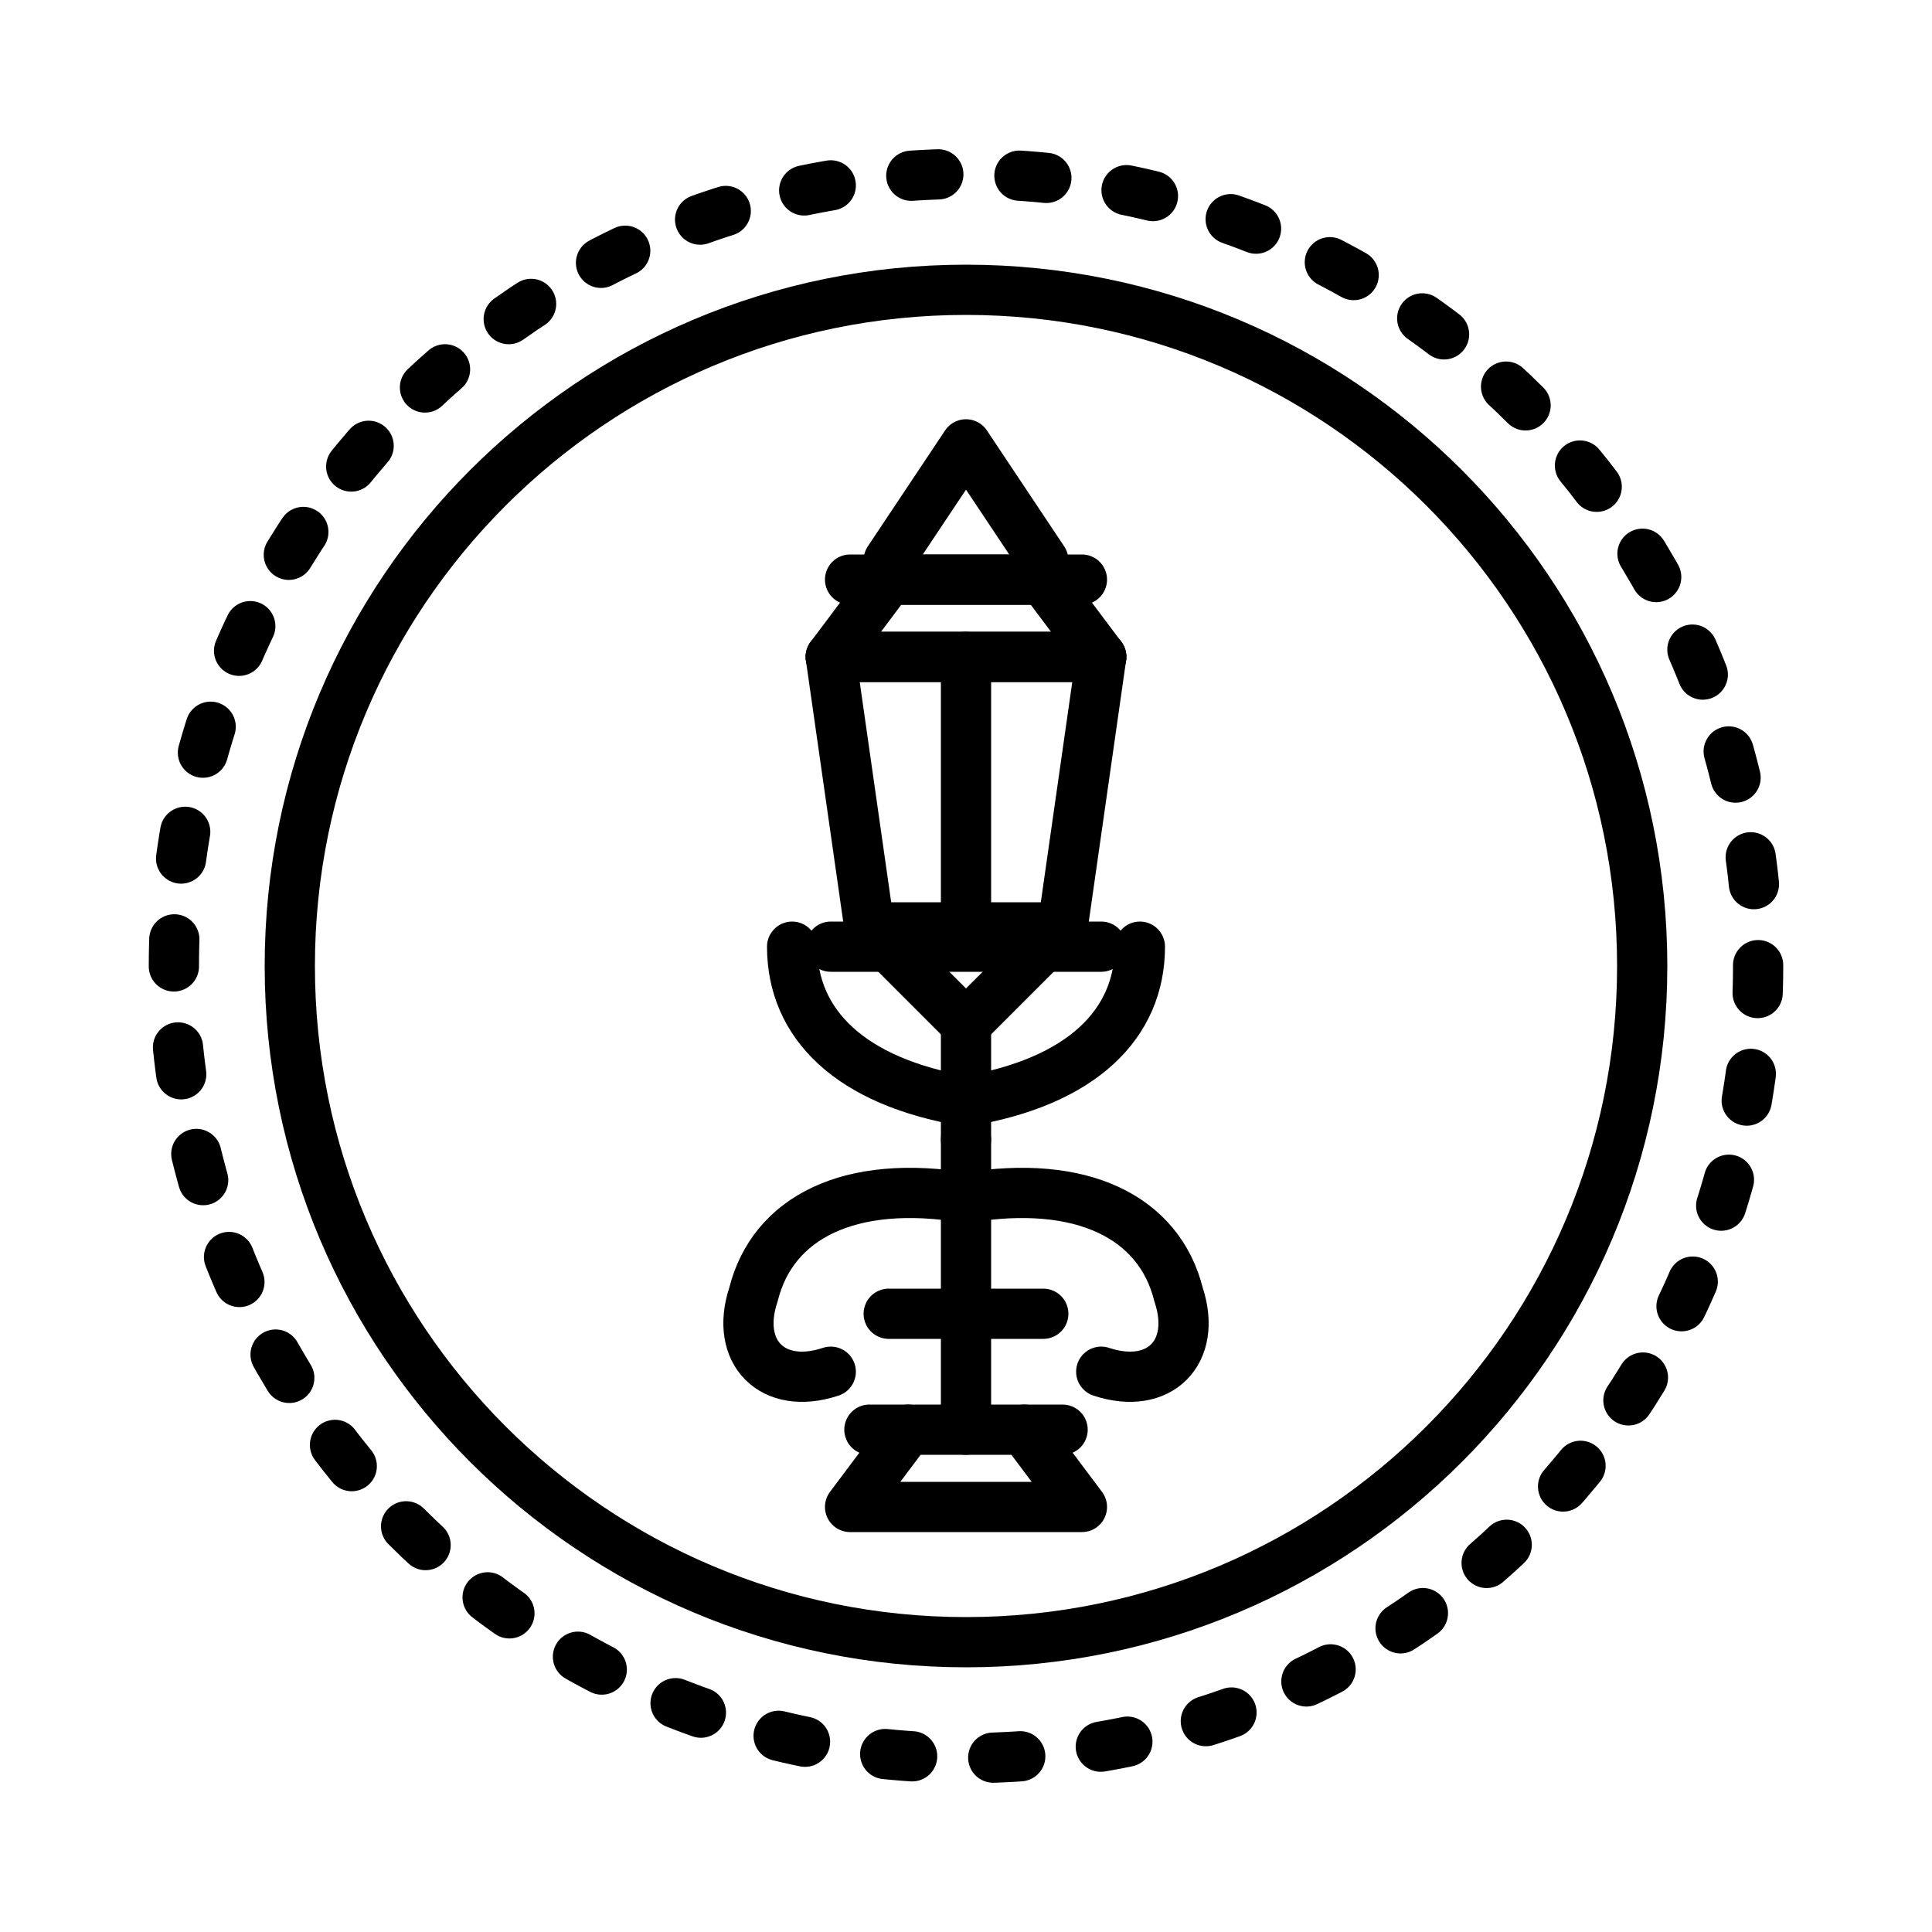
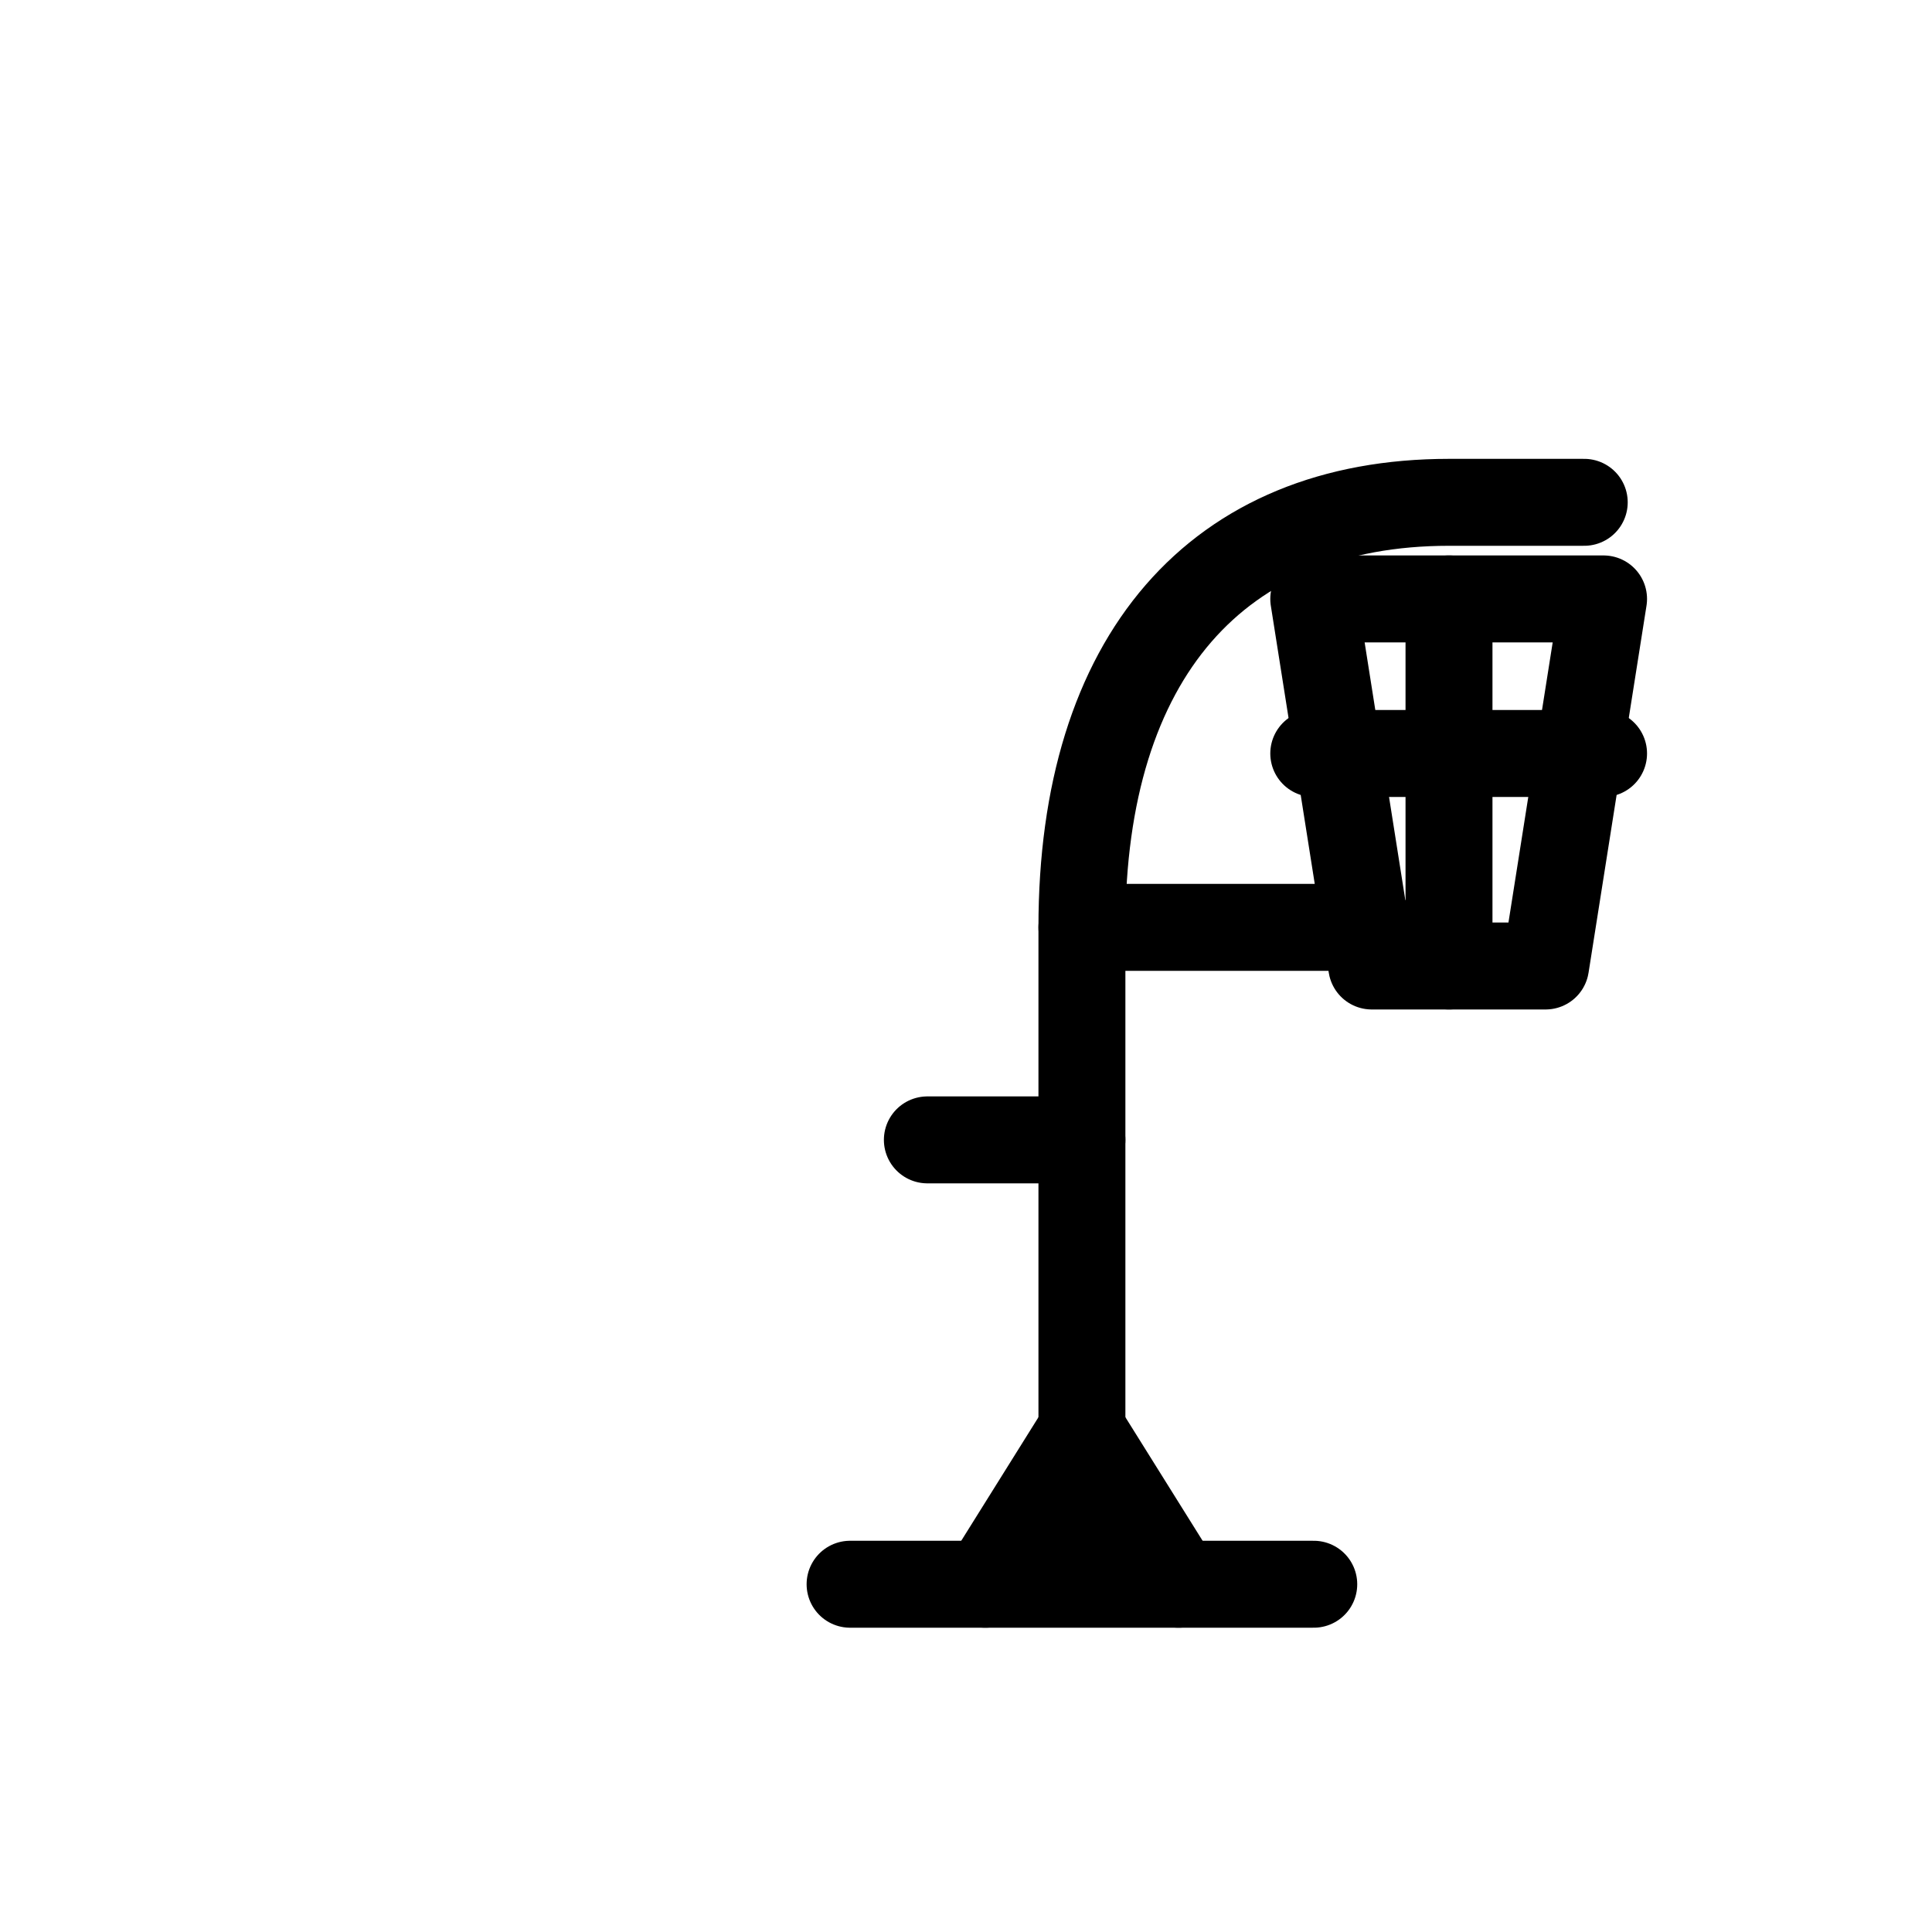
- <svg xmlns="http://www.w3.org/2000/svg" viewBox="0 0 100 100" fill="none" stroke="currentColor" stroke-width="2.6" stroke-linecap="round" stroke-linejoin="round">
-   <circle cx="50" cy="50" r="41" stroke-dasharray="1.4 4.2" />
-   <circle cx="50" cy="50" r="35" />
-   <path d="M46 29 L50 23 L54 29" />
-   <line x1="44" y1="30" x2="56" y2="30" />
-   <path d="M43 34 L46 30 H54 L57 34" />
-   <path d="M43 34 L45 48 H55 L57 34 Z" />
-   <line x1="50" y1="34" x2="50" y2="48" />
-   <line x1="43" y1="34" x2="57" y2="34" />
-   <line x1="43" y1="49" x2="57" y2="49" />
-   <path d="M46 49 L50 53 L54 49" />
-   <line x1="50" y1="53" x2="50" y2="59" />
-   <path d="M50 57 C44 56 41 53 41 49" />
-   <path d="M50 57 C56 56 59 53 59 49" />
-   <line x1="50" y1="59" x2="50" y2="74" />
-   <path d="M50 62 C44 61 40 63 39 67 C38 70 40 72 43 71" />
-   <path d="M50 62 C56 61 60 63 61 67 C62 70 60 72 57 71" />
-   <line x1="46" y1="68" x2="54" y2="68" />
-   <line x1="45" y1="74" x2="55" y2="74" />
-   <path d="M47 74 L44 78 H56 L53 74" />
+ <svg xmlns="http://www.w3.org/2000/svg" viewBox="0 0 100 100" fill="none" stroke="currentColor" stroke-width="4.5" stroke-linecap="round" stroke-linejoin="round">
+   <path d="M44 82h24M56 82V48c0-14 7-22 19-22M75 26h7" />
+   <path d="M68 31h15l-3 19H71l-3-19ZM56 48h15M51 82l5-8 5 8M56 59h-8" />
+   <path d="M75 31v19M68 39h15" />
</svg>
